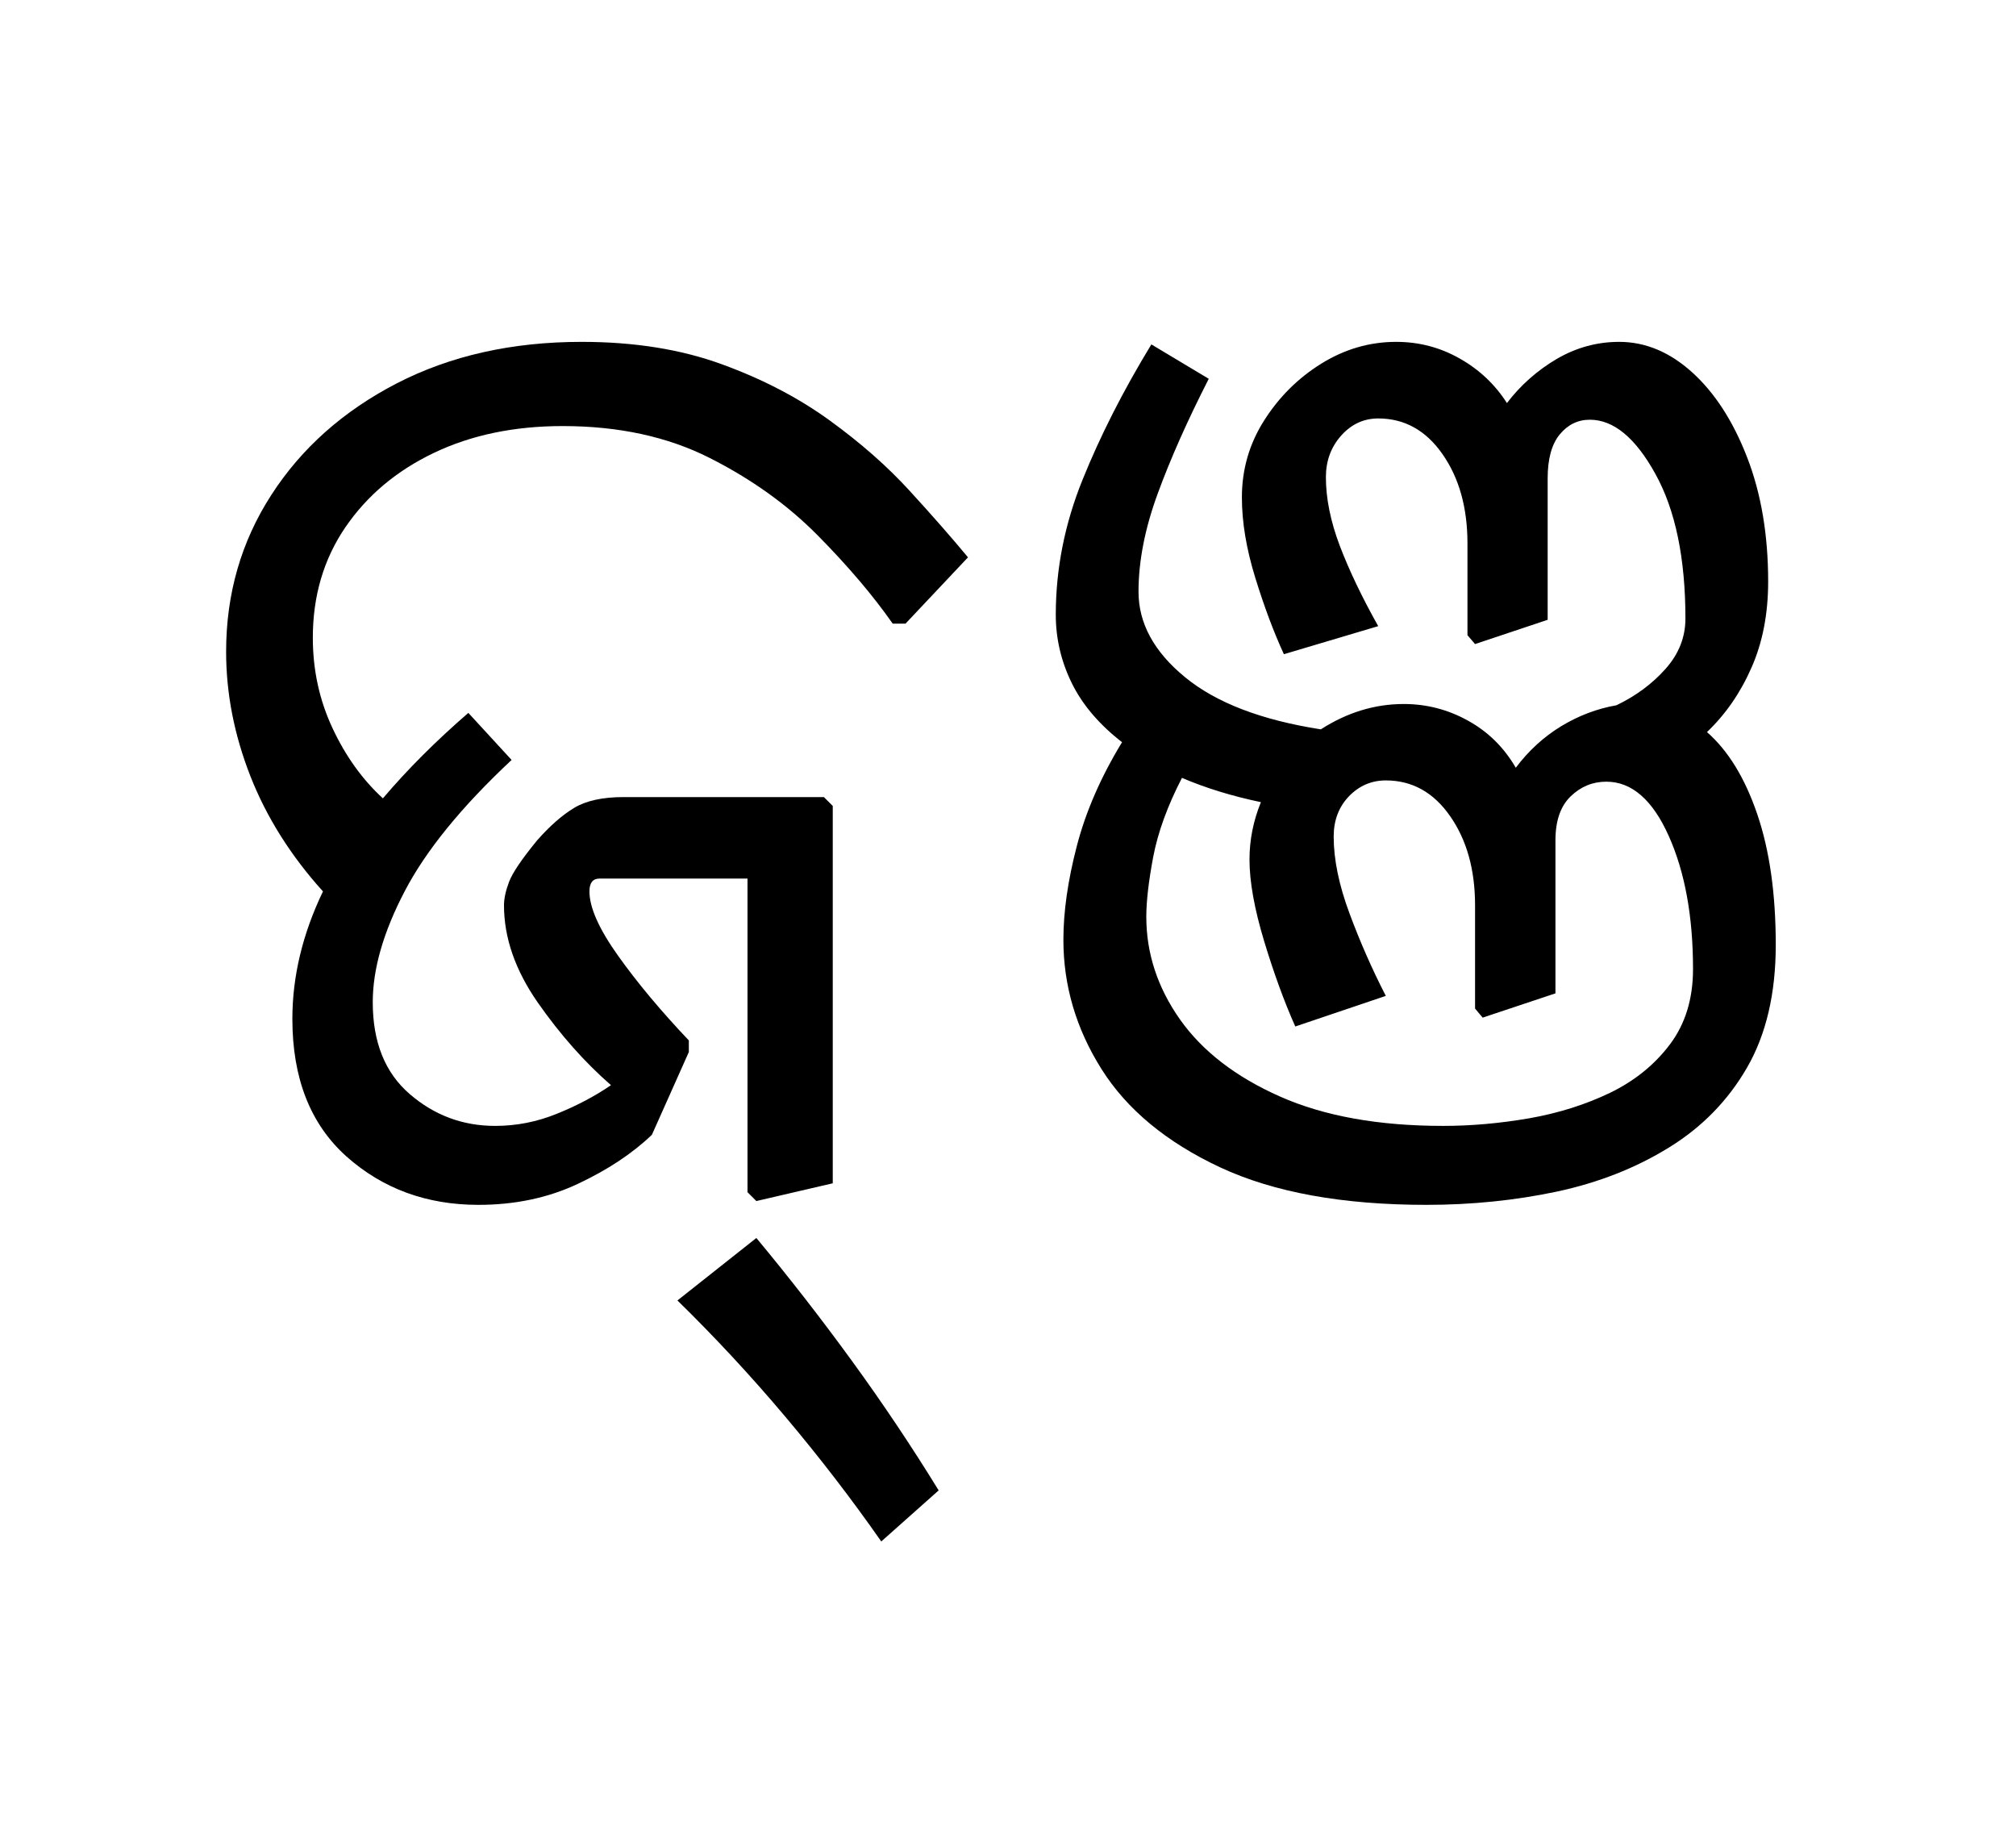
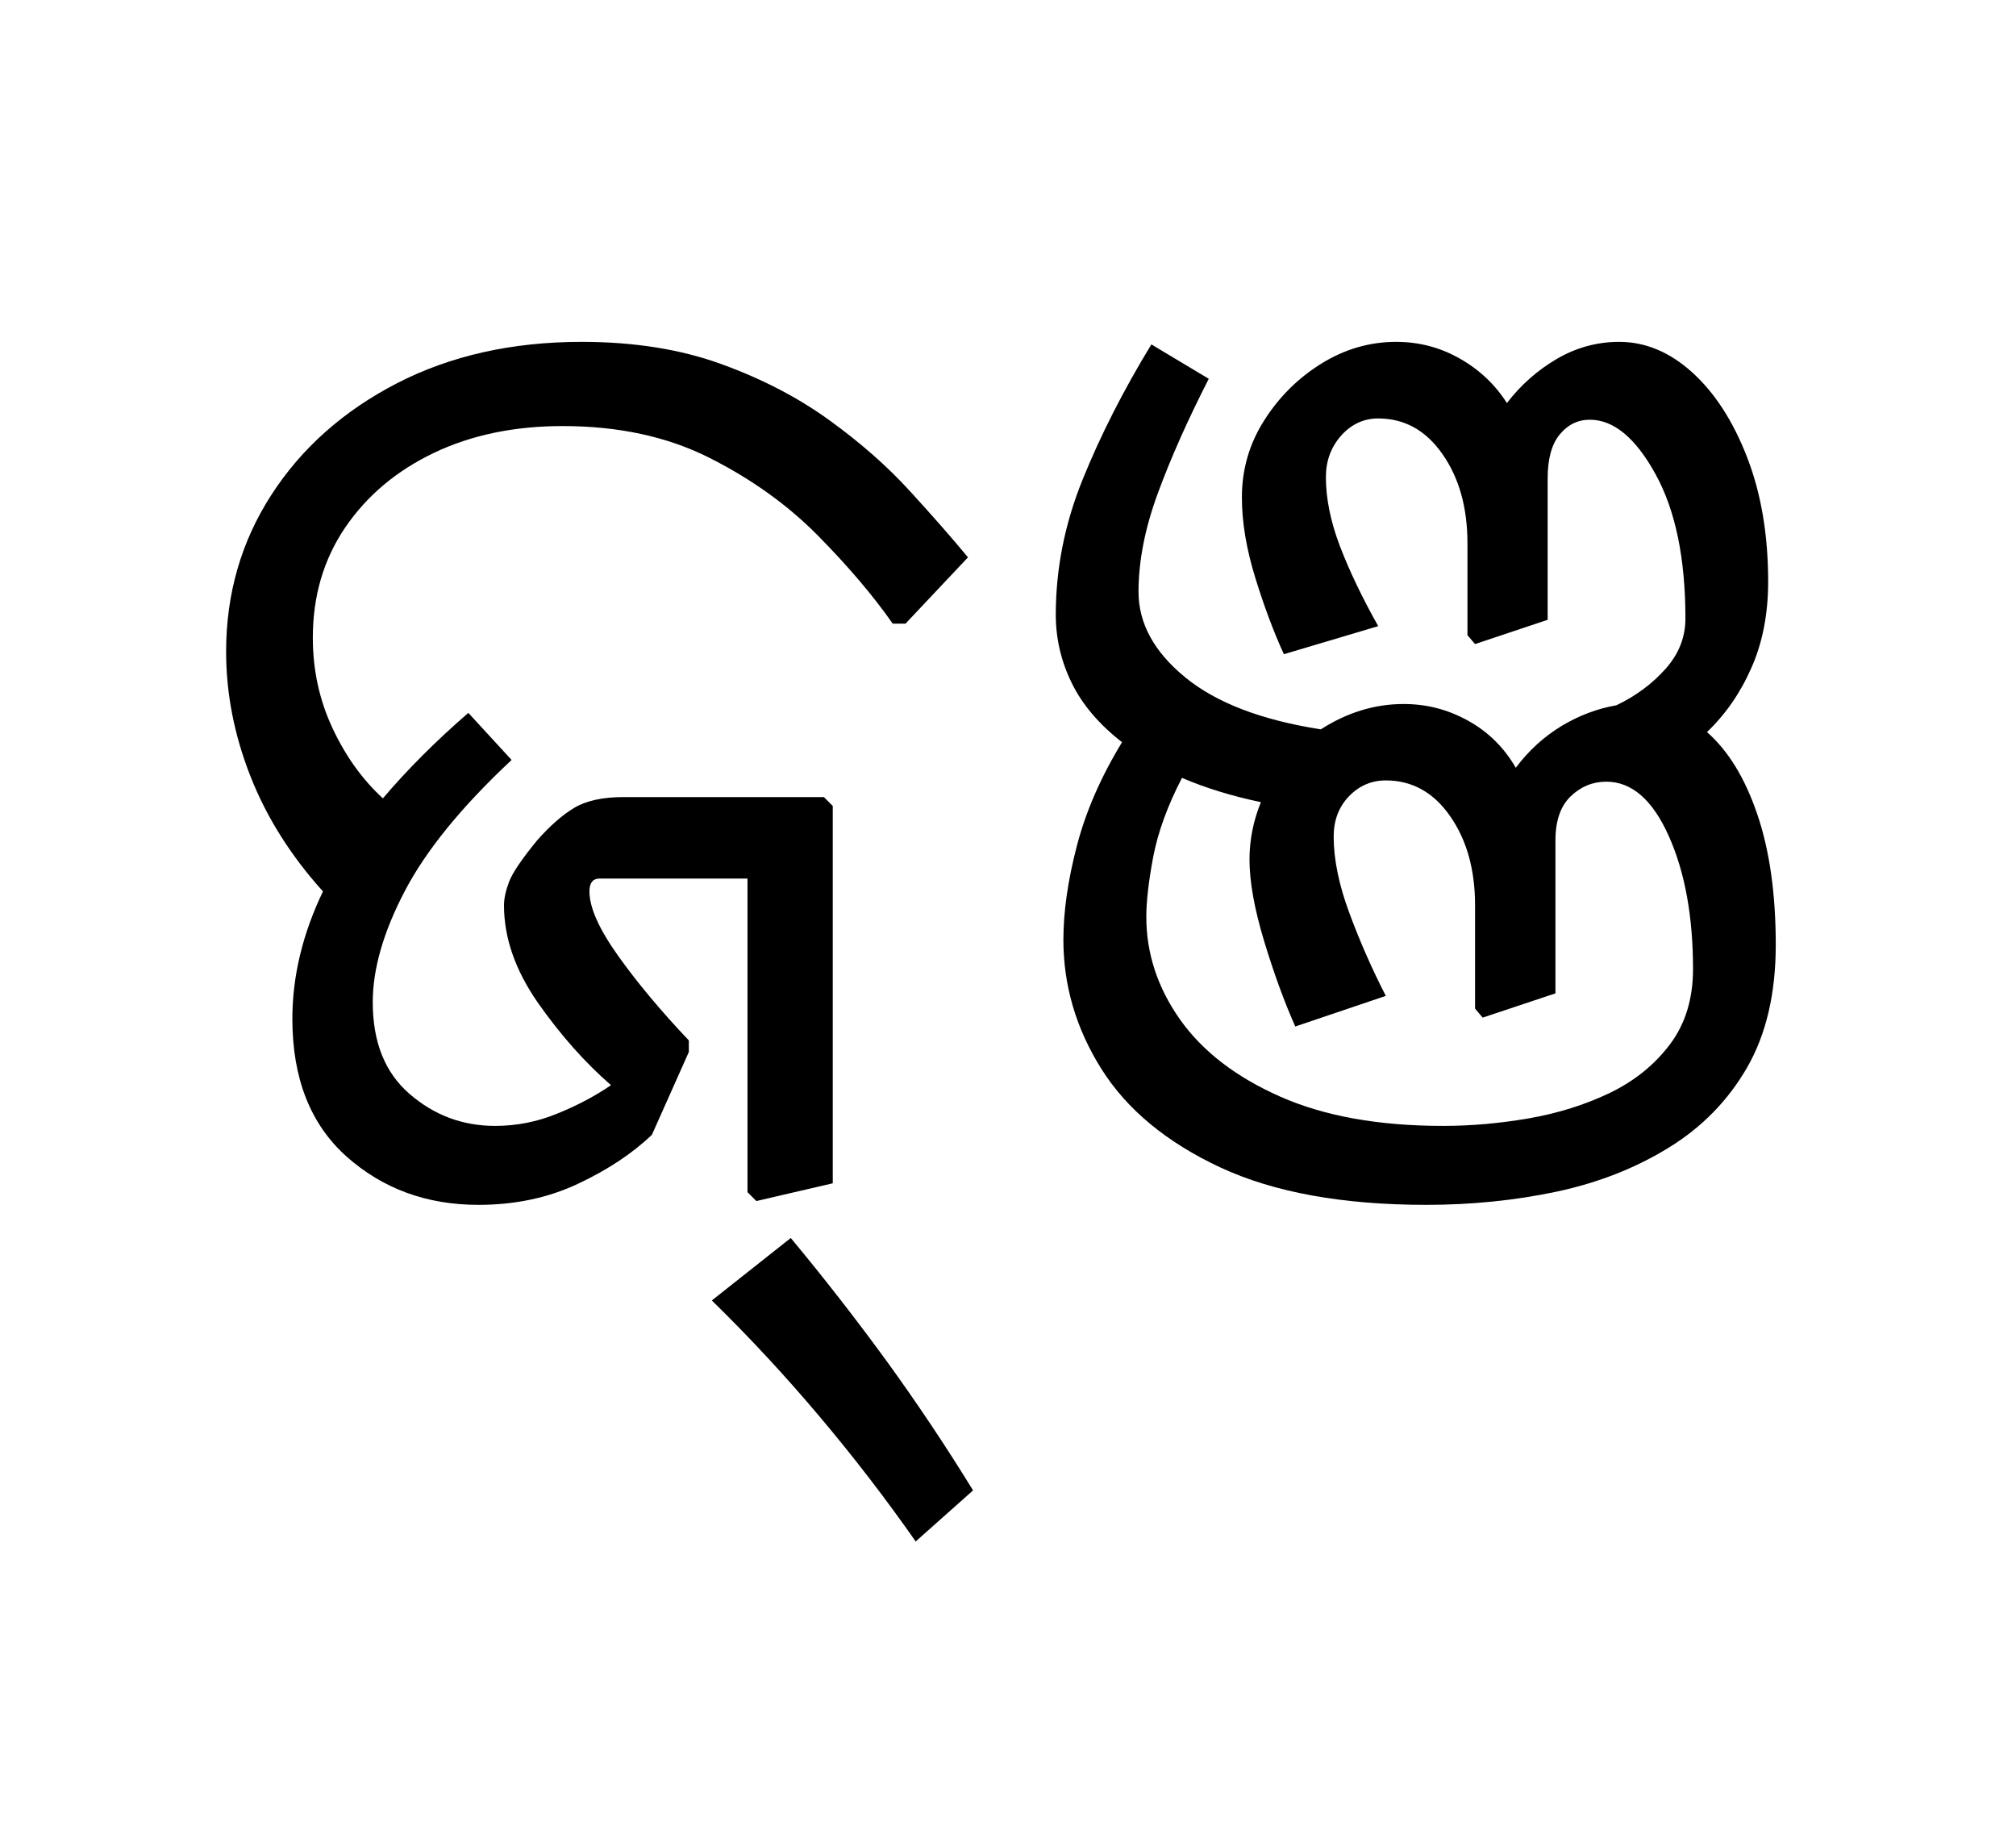
<svg xmlns="http://www.w3.org/2000/svg" xmlns:xlink="http://www.w3.org/1999/xlink" width="174pt" height="159pt" viewBox="0 0 174 159" version="1.1">
  <defs>
    <g>
      <symbol overflow="visible" id="glyph0-0">
        <path style="stroke:none;" d="M 10.344 0 L 10.344 -78.547 L 55.547 -78.547 L 55.547 0 Z M 15.953 -5.609 L 49.938 -5.609 L 49.938 -72.938 L 15.953 -72.938 Z M 15.953 -5.609 " />
      </symbol>
      <symbol overflow="visible" id="glyph0-1">
-         <path style="stroke:none;" d="M 9.234 -14.953 C 9.234 -18.617 10.113 -22.285 11.875 -25.953 C 9.094 -29.035 7.004 -32.352 5.609 -35.906 C 4.211 -39.469 3.516 -43.047 3.516 -46.641 C 3.516 -51.629 4.816 -56.141 7.422 -60.172 C 10.023 -64.203 13.633 -67.41 18.25 -69.797 C 22.875 -72.18 28.191 -73.375 34.203 -73.375 C 38.754 -73.375 42.789 -72.727 46.312 -71.438 C 49.832 -70.156 52.93 -68.539 55.609 -66.594 C 58.285 -64.656 60.594 -62.625 62.531 -60.5 C 64.477 -58.375 66.148 -56.469 67.547 -54.781 L 62.156 -49.062 L 61.047 -49.062 C 59.359 -51.477 57.211 -54.004 54.609 -56.641 C 52.004 -59.285 48.883 -61.523 45.25 -63.359 C 41.625 -65.191 37.395 -66.109 32.562 -66.109 C 28.383 -66.109 24.68 -65.336 21.453 -63.797 C 18.223 -62.254 15.672 -60.109 13.797 -57.359 C 11.93 -54.609 11 -51.438 11 -47.844 C 11 -45.062 11.566 -42.457 12.703 -40.031 C 13.836 -37.613 15.285 -35.598 17.047 -33.984 C 19.172 -36.484 21.629 -38.941 24.422 -41.359 L 28.156 -37.297 C 23.832 -33.254 20.754 -29.473 18.922 -25.953 C 17.086 -22.441 16.172 -19.254 16.172 -16.391 C 16.172 -12.941 17.234 -10.301 19.359 -8.469 C 21.484 -6.633 23.941 -5.719 26.734 -5.719 C 28.566 -5.719 30.344 -6.066 32.062 -6.766 C 33.789 -7.461 35.348 -8.285 36.734 -9.234 C 34.461 -11.211 32.352 -13.594 30.406 -16.375 C 28.469 -19.164 27.5 -21.957 27.5 -24.75 C 27.5 -25.332 27.645 -26.008 27.938 -26.781 C 28.227 -27.551 29.035 -28.742 30.359 -30.359 C 31.461 -31.609 32.523 -32.539 33.547 -33.156 C 34.578 -33.781 36.008 -34.094 37.844 -34.094 L 55.109 -34.094 L 55.875 -33.328 L 55.875 -0.766 L 49.281 0.766 L 48.516 0 L 48.516 -27.062 L 35.75 -27.062 C 35.164 -27.062 34.875 -26.691 34.875 -25.953 C 34.875 -24.566 35.695 -22.719 37.344 -20.406 C 38.988 -18.094 41.023 -15.656 43.453 -13.094 L 43.453 -12.094 L 40.266 -4.953 C 38.578 -3.336 36.445 -1.926 33.875 -0.719 C 31.312 0.488 28.453 1.094 25.297 1.094 C 20.828 1.094 17.031 -0.297 13.906 -3.078 C 10.789 -5.867 9.234 -9.828 9.234 -14.953 Z M 60.062 30.141 C 57.5 26.473 54.734 22.879 51.766 19.359 C 48.797 15.836 45.695 12.5 42.469 9.344 L 49.281 3.953 C 52.145 7.398 54.895 10.938 57.531 14.562 C 60.176 18.195 62.672 21.922 65.016 25.734 Z M 60.062 30.141 " />
+         <path style="stroke:none;" d="M 9.234 -14.953 C 9.234 -18.617 10.113 -22.285 11.875 -25.953 C 9.094 -29.035 7.004 -32.352 5.609 -35.906 C 4.211 -39.469 3.516 -43.047 3.516 -46.641 C 3.516 -51.629 4.816 -56.141 7.422 -60.172 C 10.023 -64.203 13.633 -67.41 18.25 -69.797 C 22.875 -72.18 28.191 -73.375 34.203 -73.375 C 38.754 -73.375 42.789 -72.727 46.312 -71.438 C 49.832 -70.156 52.93 -68.539 55.609 -66.594 C 58.285 -64.656 60.594 -62.625 62.531 -60.5 C 64.477 -58.375 66.148 -56.469 67.547 -54.781 L 62.156 -49.062 L 61.047 -49.062 C 59.359 -51.477 57.211 -54.004 54.609 -56.641 C 52.004 -59.285 48.883 -61.523 45.25 -63.359 C 41.625 -65.191 37.395 -66.109 32.562 -66.109 C 28.383 -66.109 24.68 -65.336 21.453 -63.797 C 18.223 -62.254 15.672 -60.109 13.797 -57.359 C 11.93 -54.609 11 -51.438 11 -47.844 C 11 -45.062 11.566 -42.457 12.703 -40.031 C 13.836 -37.613 15.285 -35.598 17.047 -33.984 C 19.172 -36.484 21.629 -38.941 24.422 -41.359 L 28.156 -37.297 C 23.832 -33.254 20.754 -29.473 18.922 -25.953 C 17.086 -22.441 16.172 -19.254 16.172 -16.391 C 16.172 -12.941 17.234 -10.301 19.359 -8.469 C 21.484 -6.633 23.941 -5.719 26.734 -5.719 C 28.566 -5.719 30.344 -6.066 32.062 -6.766 C 33.789 -7.461 35.348 -8.285 36.734 -9.234 C 34.461 -11.211 32.352 -13.594 30.406 -16.375 C 28.469 -19.164 27.5 -21.957 27.5 -24.75 C 27.5 -25.332 27.645 -26.008 27.938 -26.781 C 28.227 -27.551 29.035 -28.742 30.359 -30.359 C 31.461 -31.609 32.523 -32.539 33.547 -33.156 C 34.578 -33.781 36.008 -34.094 37.844 -34.094 L 55.109 -34.094 L 55.875 -33.328 L 55.875 -0.766 L 49.281 0.766 L 48.516 0 L 48.516 -27.062 L 35.75 -27.062 C 35.164 -27.062 34.875 -26.691 34.875 -25.953 C 34.875 -24.566 35.695 -22.719 37.344 -20.406 C 38.988 -18.094 41.023 -15.656 43.453 -13.094 L 43.453 -12.094 L 40.266 -4.953 C 38.578 -3.336 36.445 -1.926 33.875 -0.719 C 31.312 0.488 28.453 1.094 25.297 1.094 C 20.828 1.094 17.031 -0.297 13.906 -3.078 C 10.789 -5.867 9.234 -9.828 9.234 -14.953 Z M 9.234 -14.953 " />
      </symbol>
      <symbol overflow="visible" id="glyph0-2">
+         <path style="stroke:none;" d="M 0.438 30.141 C -2.125 26.473 -4.891 22.879 -7.859 19.359 C -10.828 15.836 -13.926 12.5 -17.156 9.344 L -10.344 3.953 C -7.477 7.398 -4.723 10.938 -2.078 14.562 C 0.555 18.195 3.047 21.922 5.391 25.734 Z M 0.438 30.141 " />
+       </symbol>
+       <symbol overflow="visible" id="glyph0-3">
        <path style="stroke:none;" d="M 5.719 -21.781 C 5.719 -24.195 6.102 -26.891 6.875 -29.859 C 7.645 -32.828 8.945 -35.816 10.781 -38.828 C 8.801 -40.367 7.352 -42.07 6.438 -43.938 C 5.52 -45.812 5.062 -47.773 5.062 -49.828 C 5.062 -53.785 5.832 -57.672 7.375 -61.484 C 8.914 -65.297 10.895 -69.188 13.312 -73.156 L 18.266 -70.188 C 16.43 -66.594 14.961 -63.289 13.859 -60.281 C 12.754 -57.27 12.203 -54.445 12.203 -51.812 C 12.203 -49.094 13.539 -46.633 16.219 -44.438 C 18.895 -42.238 22.801 -40.738 27.938 -39.938 C 30.207 -41.395 32.594 -42.125 35.094 -42.125 C 37.07 -42.125 38.922 -41.645 40.641 -40.688 C 42.367 -39.738 43.742 -38.383 44.766 -36.625 C 45.867 -38.094 47.172 -39.285 48.672 -40.203 C 50.18 -41.117 51.773 -41.723 53.453 -42.016 C 55.141 -42.828 56.551 -43.875 57.688 -45.156 C 58.832 -46.438 59.406 -47.883 59.406 -49.5 C 59.406 -54.707 58.539 -58.867 56.812 -61.984 C 55.094 -65.098 53.207 -66.656 51.156 -66.656 C 50.125 -66.656 49.258 -66.234 48.562 -65.391 C 47.863 -64.547 47.516 -63.281 47.516 -61.594 L 47.516 -49.391 L 41.25 -47.297 L 40.594 -48.062 L 40.594 -55.984 C 40.594 -59.066 39.875 -61.633 38.438 -63.688 C 37.008 -65.738 35.16 -66.766 32.891 -66.766 C 31.641 -66.766 30.57 -66.27 29.688 -65.281 C 28.812 -64.289 28.375 -63.098 28.375 -61.703 C 28.375 -59.867 28.773 -57.891 29.578 -55.766 C 30.391 -53.641 31.492 -51.332 32.891 -48.844 L 24.75 -46.422 C 23.875 -48.328 23.051 -50.523 22.281 -53.016 C 21.508 -55.516 21.125 -57.828 21.125 -59.953 C 21.125 -62.367 21.766 -64.582 23.047 -66.594 C 24.328 -68.613 25.973 -70.25 27.984 -71.5 C 30.004 -72.75 32.156 -73.375 34.438 -73.375 C 36.414 -73.375 38.242 -72.895 39.922 -71.938 C 41.609 -70.988 42.969 -69.707 44 -68.094 C 45.176 -69.633 46.602 -70.898 48.281 -71.891 C 49.969 -72.879 51.77 -73.375 53.688 -73.375 C 55.957 -73.375 58.062 -72.492 60 -70.734 C 61.945 -68.973 63.523 -66.531 64.734 -63.406 C 65.941 -60.289 66.547 -56.719 66.547 -52.688 C 66.547 -49.906 66.066 -47.43 65.109 -45.266 C 64.16 -43.098 62.879 -41.242 61.266 -39.703 C 63.098 -38.098 64.547 -35.734 65.609 -32.609 C 66.672 -29.492 67.203 -25.738 67.203 -21.344 C 67.203 -17.156 66.379 -13.629 64.734 -10.766 C 63.086 -7.91 60.832 -5.602 57.969 -3.844 C 55.113 -2.082 51.891 -0.816 48.297 -0.047 C 44.703 0.711 40.957 1.094 37.062 1.094 C 29.812 1.094 23.875 0.016 19.25 -2.141 C 14.625 -4.305 11.211 -7.129 9.016 -10.609 C 6.816 -14.098 5.719 -17.82 5.719 -21.781 Z M 12.875 -23.766 C 12.875 -20.609 13.844 -17.656 15.781 -14.906 C 17.727 -12.156 20.609 -9.938 24.422 -8.25 C 28.234 -6.562 32.926 -5.719 38.5 -5.719 C 40.914 -5.719 43.391 -5.938 45.922 -6.375 C 48.453 -6.82 50.781 -7.555 52.906 -8.578 C 55.031 -9.609 56.754 -11.004 58.078 -12.766 C 59.398 -14.523 60.062 -16.688 60.062 -19.25 C 60.062 -23.789 59.363 -27.617 57.969 -30.734 C 56.57 -33.859 54.773 -35.422 52.578 -35.422 C 51.398 -35.422 50.375 -35 49.5 -34.156 C 48.625 -33.312 48.188 -32.047 48.188 -30.359 L 48.188 -17.156 L 41.906 -15.062 L 41.25 -15.844 L 41.25 -24.75 C 41.25 -27.832 40.531 -30.398 39.094 -32.453 C 37.664 -34.504 35.816 -35.531 33.547 -35.531 C 32.305 -35.531 31.242 -35.07 30.359 -34.156 C 29.484 -33.238 29.047 -32.082 29.047 -30.688 C 29.047 -28.707 29.504 -26.488 30.422 -24.031 C 31.336 -21.57 32.379 -19.207 33.547 -16.938 L 25.734 -14.297 C 24.785 -16.422 23.891 -18.875 23.047 -21.656 C 22.203 -24.445 21.781 -26.797 21.781 -28.703 C 21.781 -30.391 22.109 -32.039 22.766 -33.656 C 20.273 -34.176 18.004 -34.875 15.953 -35.75 C 14.703 -33.332 13.875 -31.055 13.469 -28.922 C 13.07 -26.797 12.875 -25.078 12.875 -23.766 Z M 12.875 -23.766 " />
      </symbol>
    </g>
  </defs>
  <g id="surface1">
    <g style="fill:rgb(0%,0%,0%);fill-opacity:1;">
      <use xlink:href="#glyph0-1" x="16" y="102.875" />
-       <use xlink:href="#glyph0-2" x="86.062" y="102.875" />
+       <use xlink:href="#glyph0-2" x="78.594" y="102.875" />
+       <use xlink:href="#glyph0-3" x="86.062" y="102.875" />
    </g>
  </g>
</svg>
